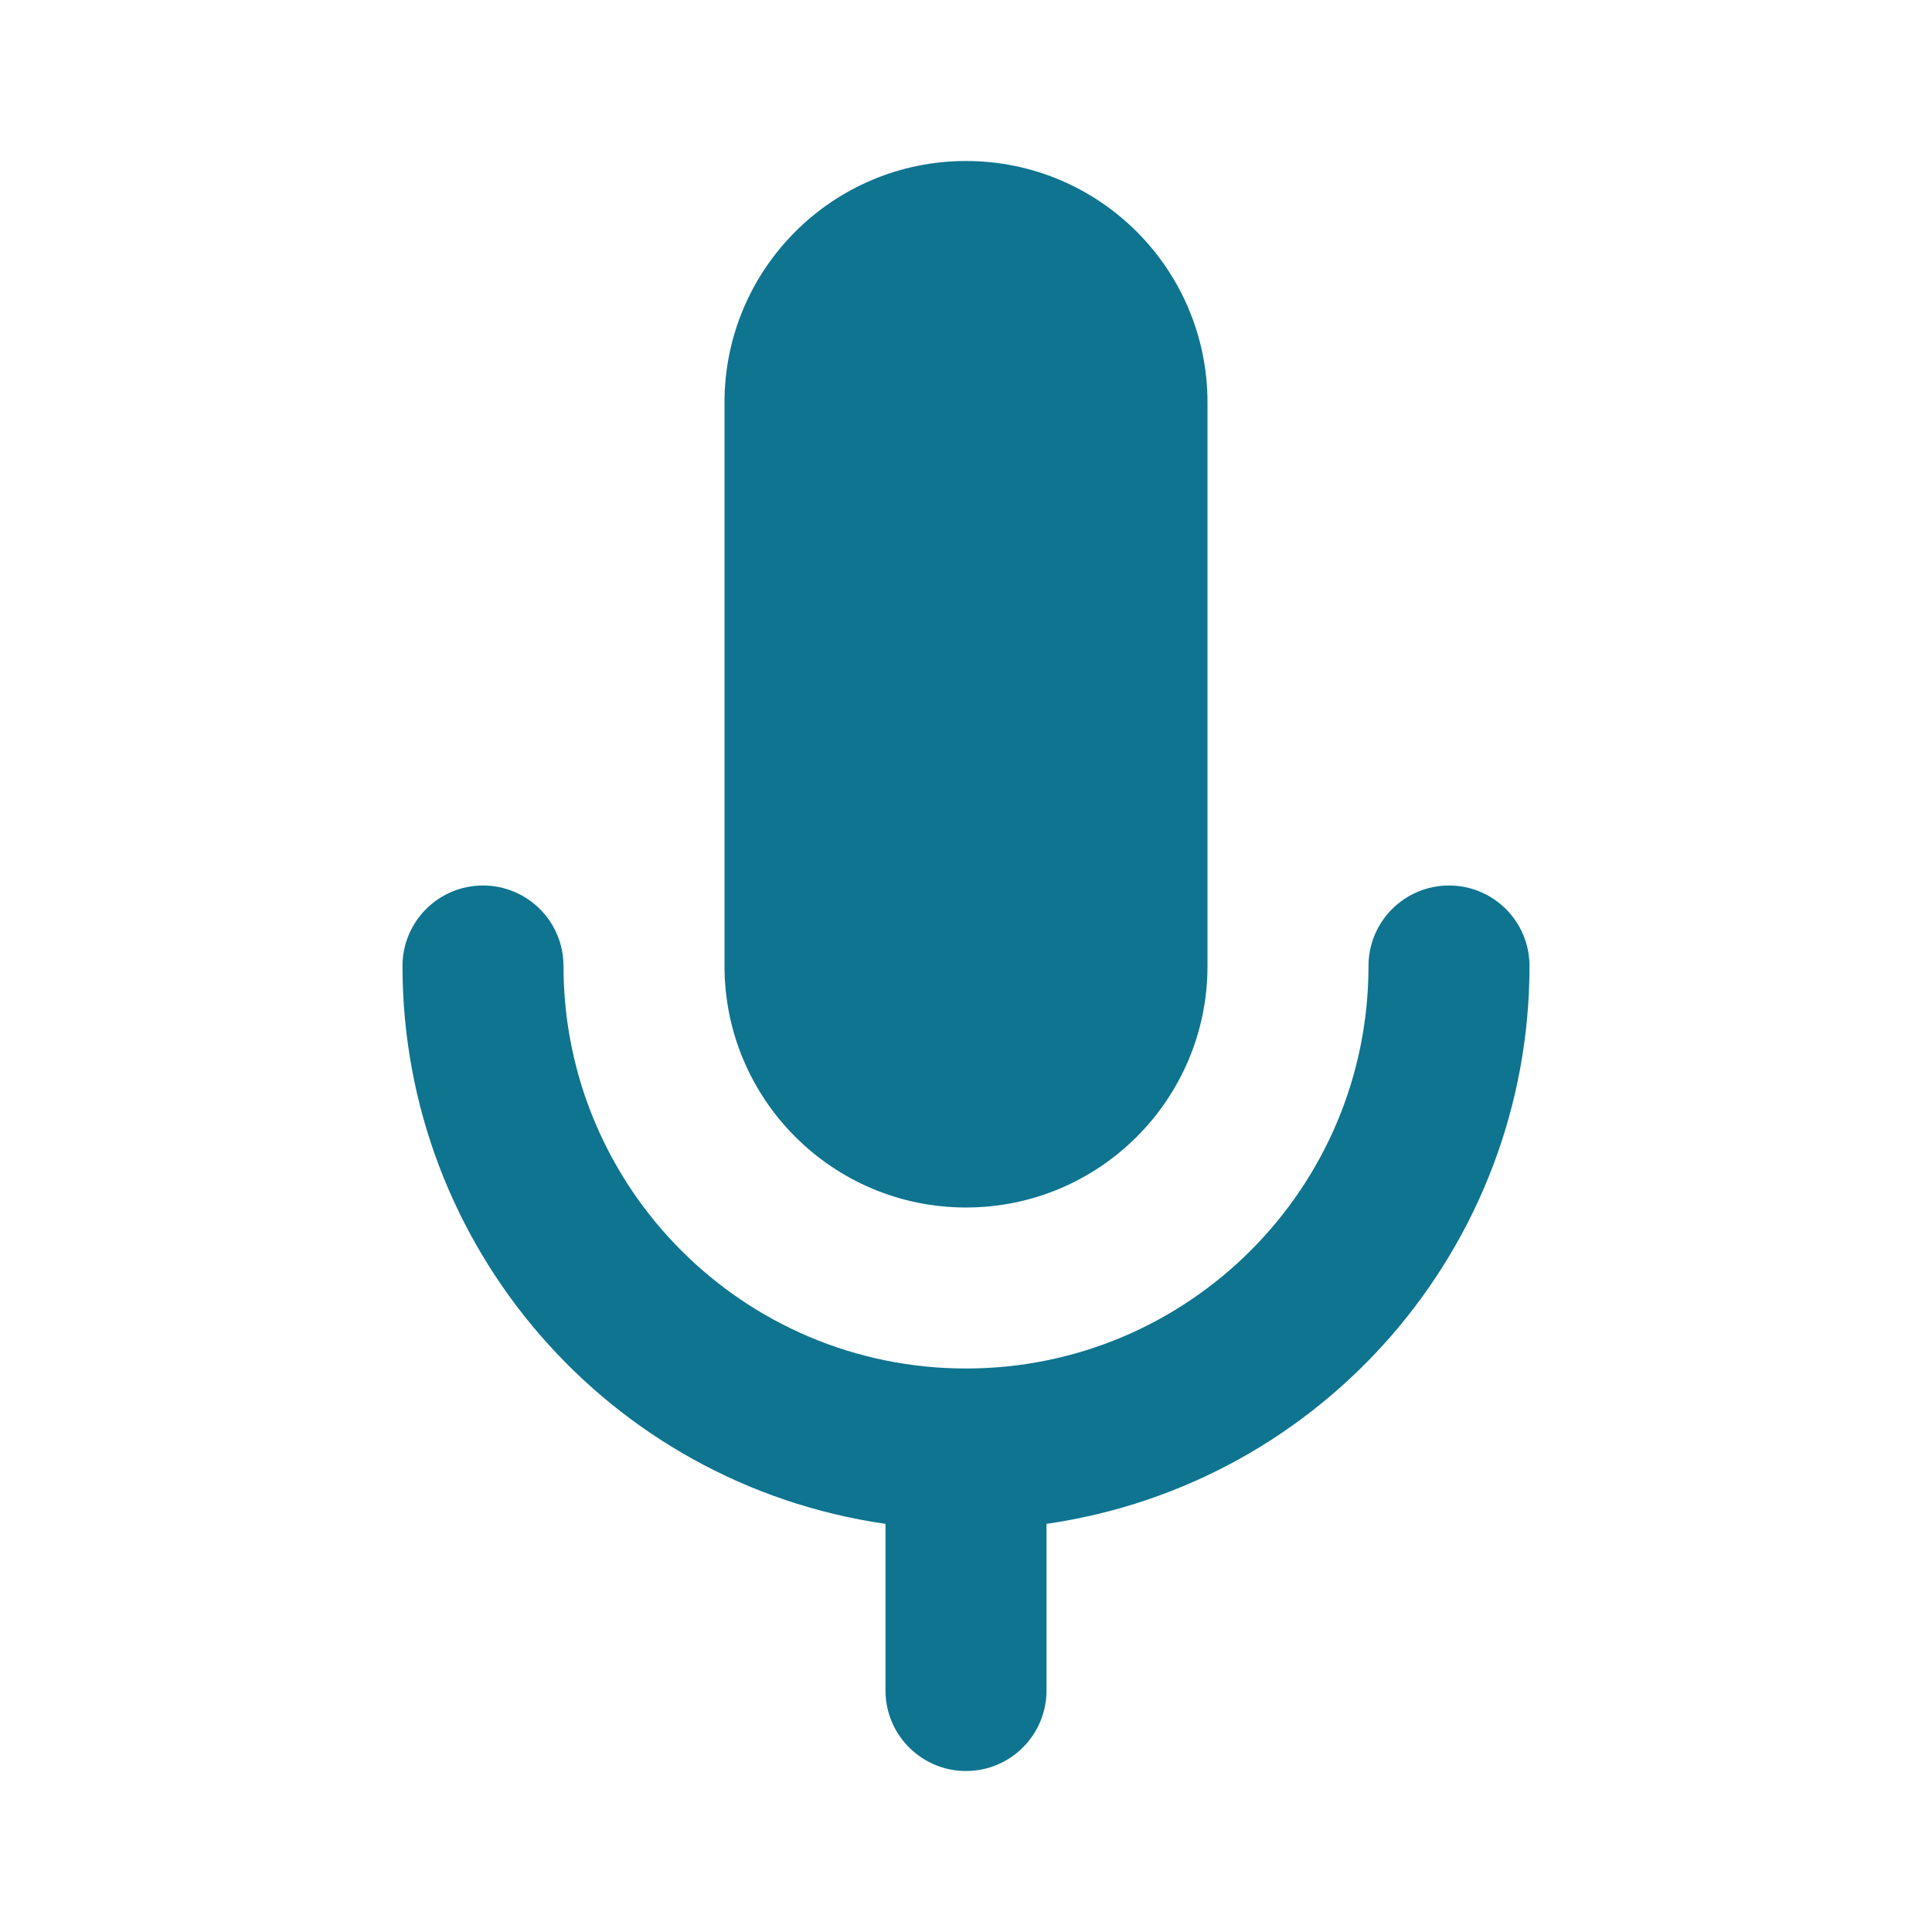
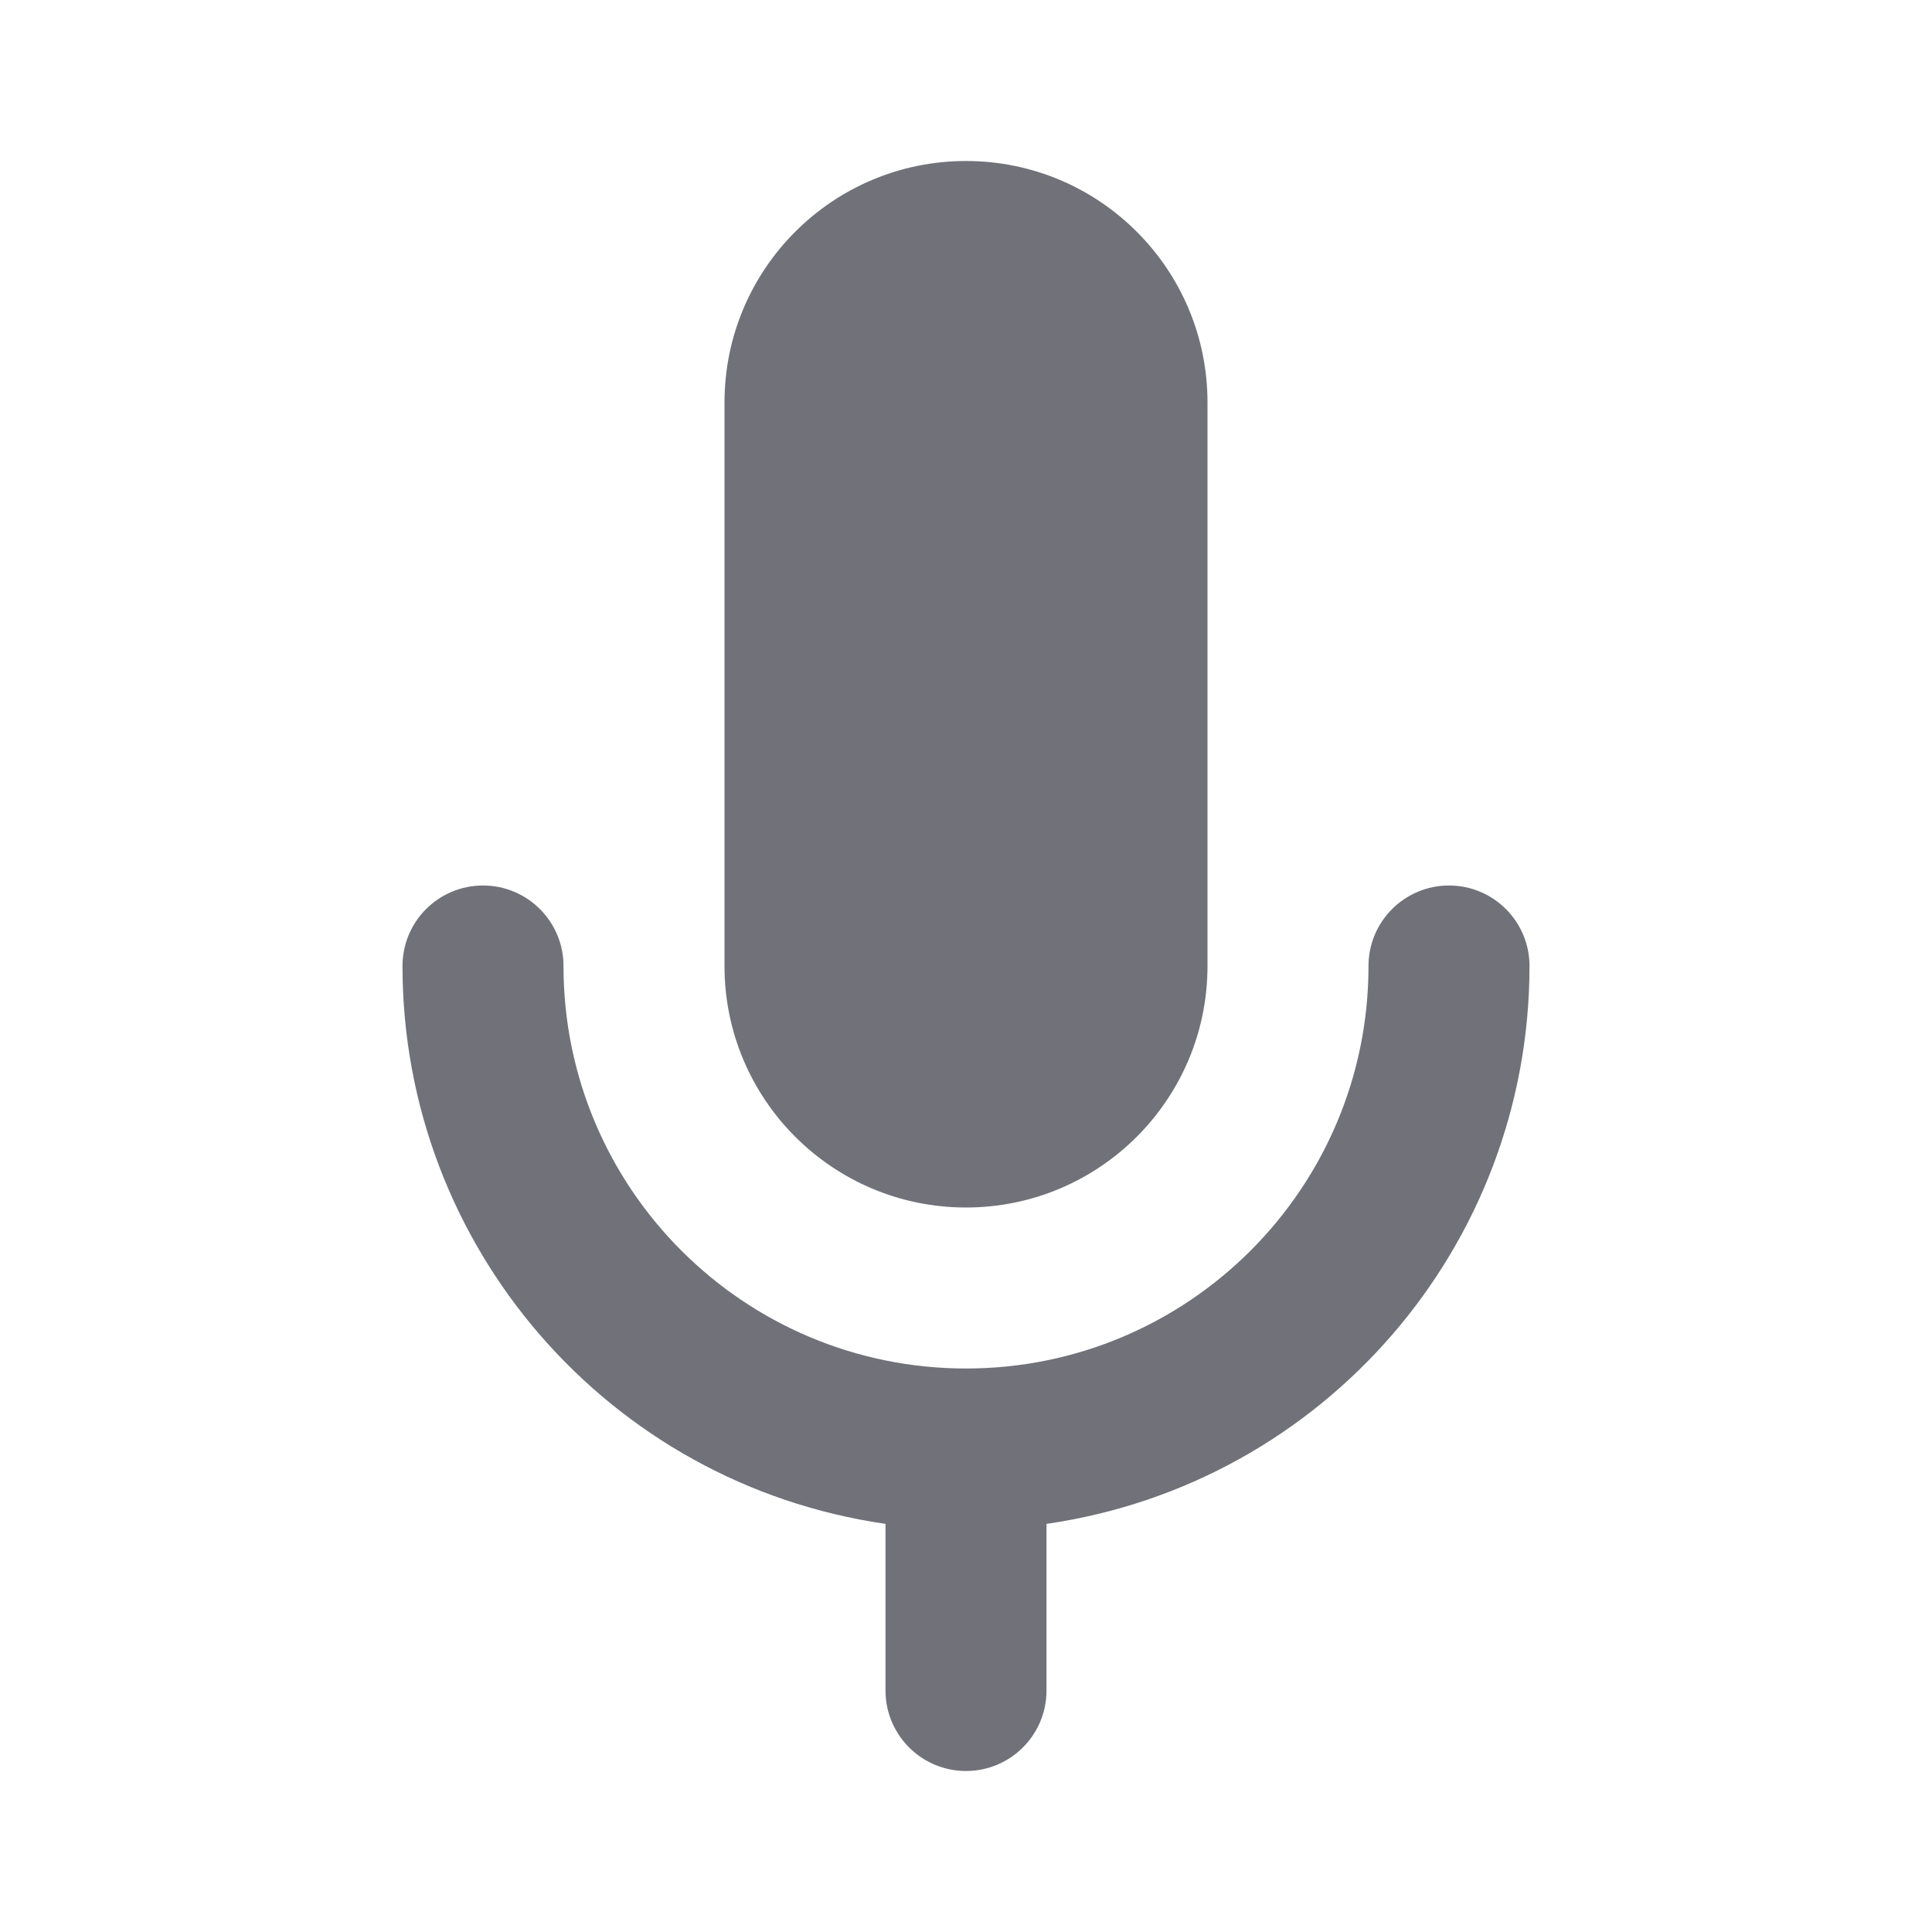
<svg xmlns="http://www.w3.org/2000/svg" viewBox="0 0 24 24" fill="none">
  <g id="SVGRepo_bgCarrier" stroke-width="0" />
  <g id="SVGRepo_tracerCarrier" stroke-linecap="round" stroke-linejoin="round" />
  <g id="SVGRepo_iconCarrier">
-     <path fill-rule="evenodd" clip-rule="evenodd" d="M12 2a3 3 0 0 0-3 3v7a3 3 0 1 0 6 0V5a3 3 0 0 0-3-3zM5 12a1 1 0 1 1 2 0 5 5 0 0 0 10 0 1 1 0 1 1 2 0 7.001 7.001 0 0 1-6 6.93V21a1 1 0 1 1-2 0v-2.07A7.001 7.001 0 0 1 5 12z" fill="#0e7490" />
+     <path fill-rule="evenodd" clip-rule="evenodd" d="M12 2a3 3 0 0 0-3 3v7a3 3 0 1 0 6 0V5a3 3 0 0 0-3-3zM5 12a1 1 0 1 1 2 0 5 5 0 0 0 10 0 1 1 0 1 1 2 0 7.001 7.001 0 0 1-6 6.93V21a1 1 0 1 1-2 0v-2.07A7.001 7.001 0 0 1 5 12z" fill="#71717a" />
  </g>
</svg>
